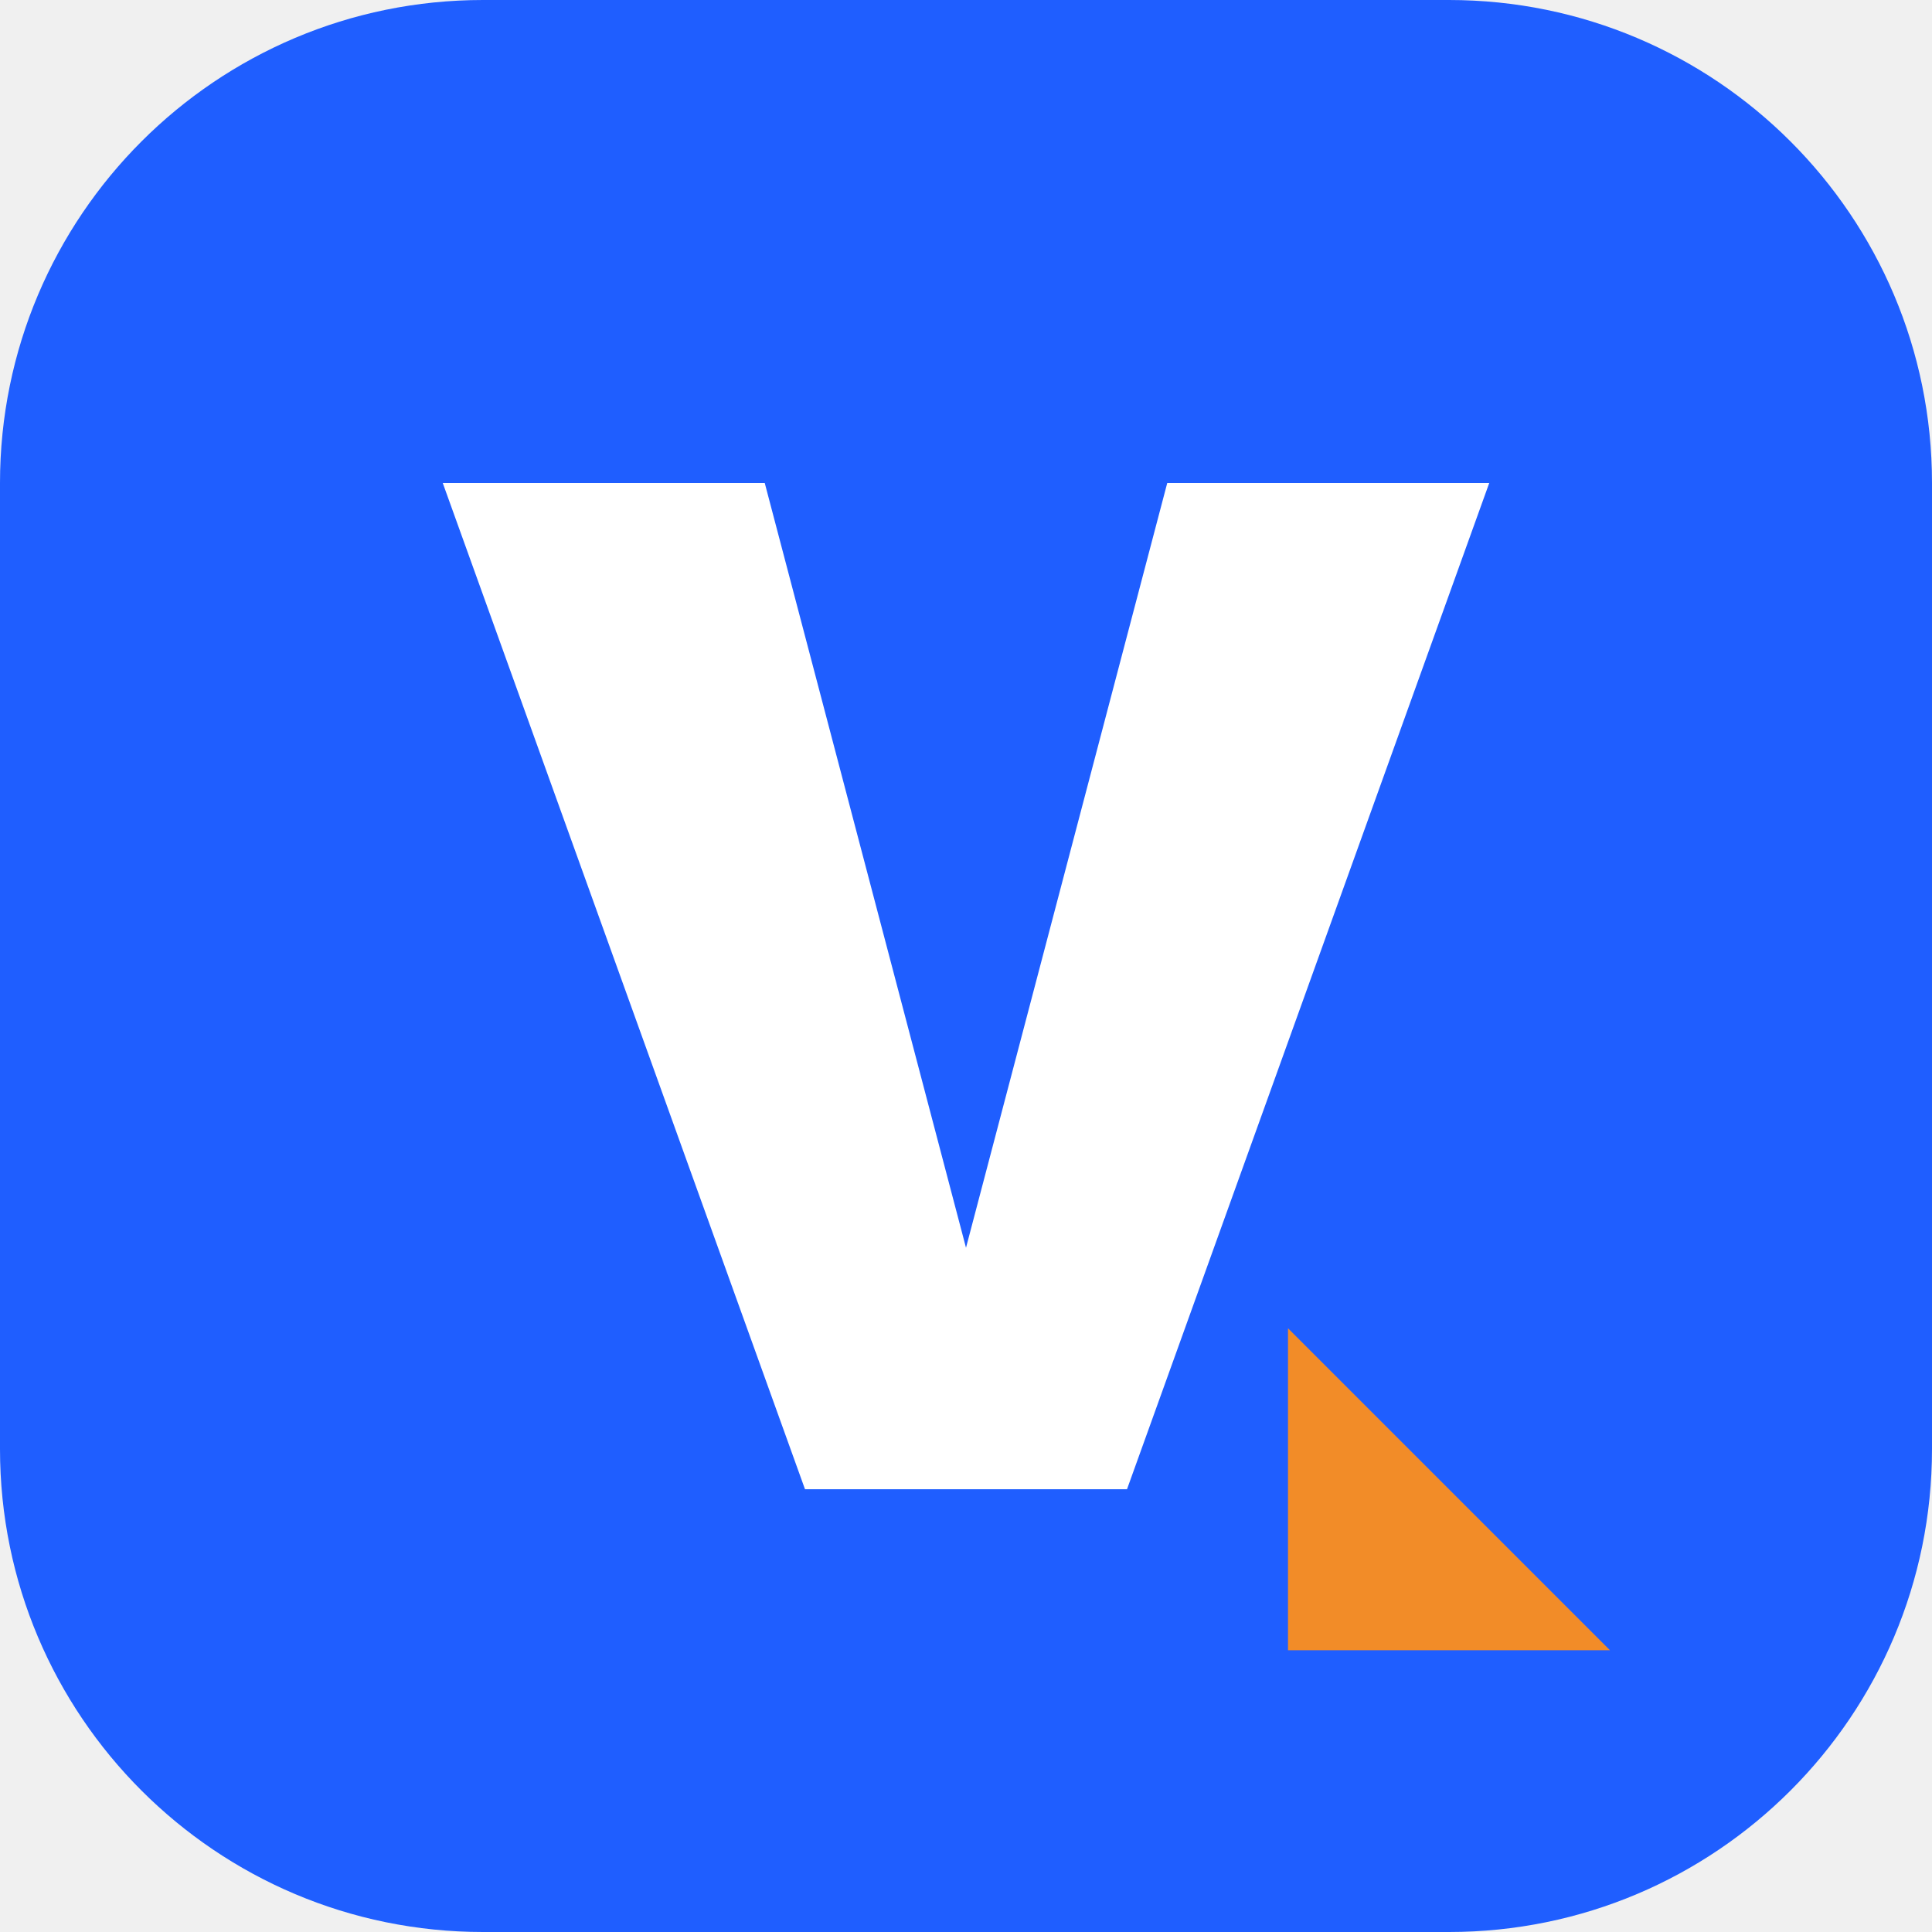
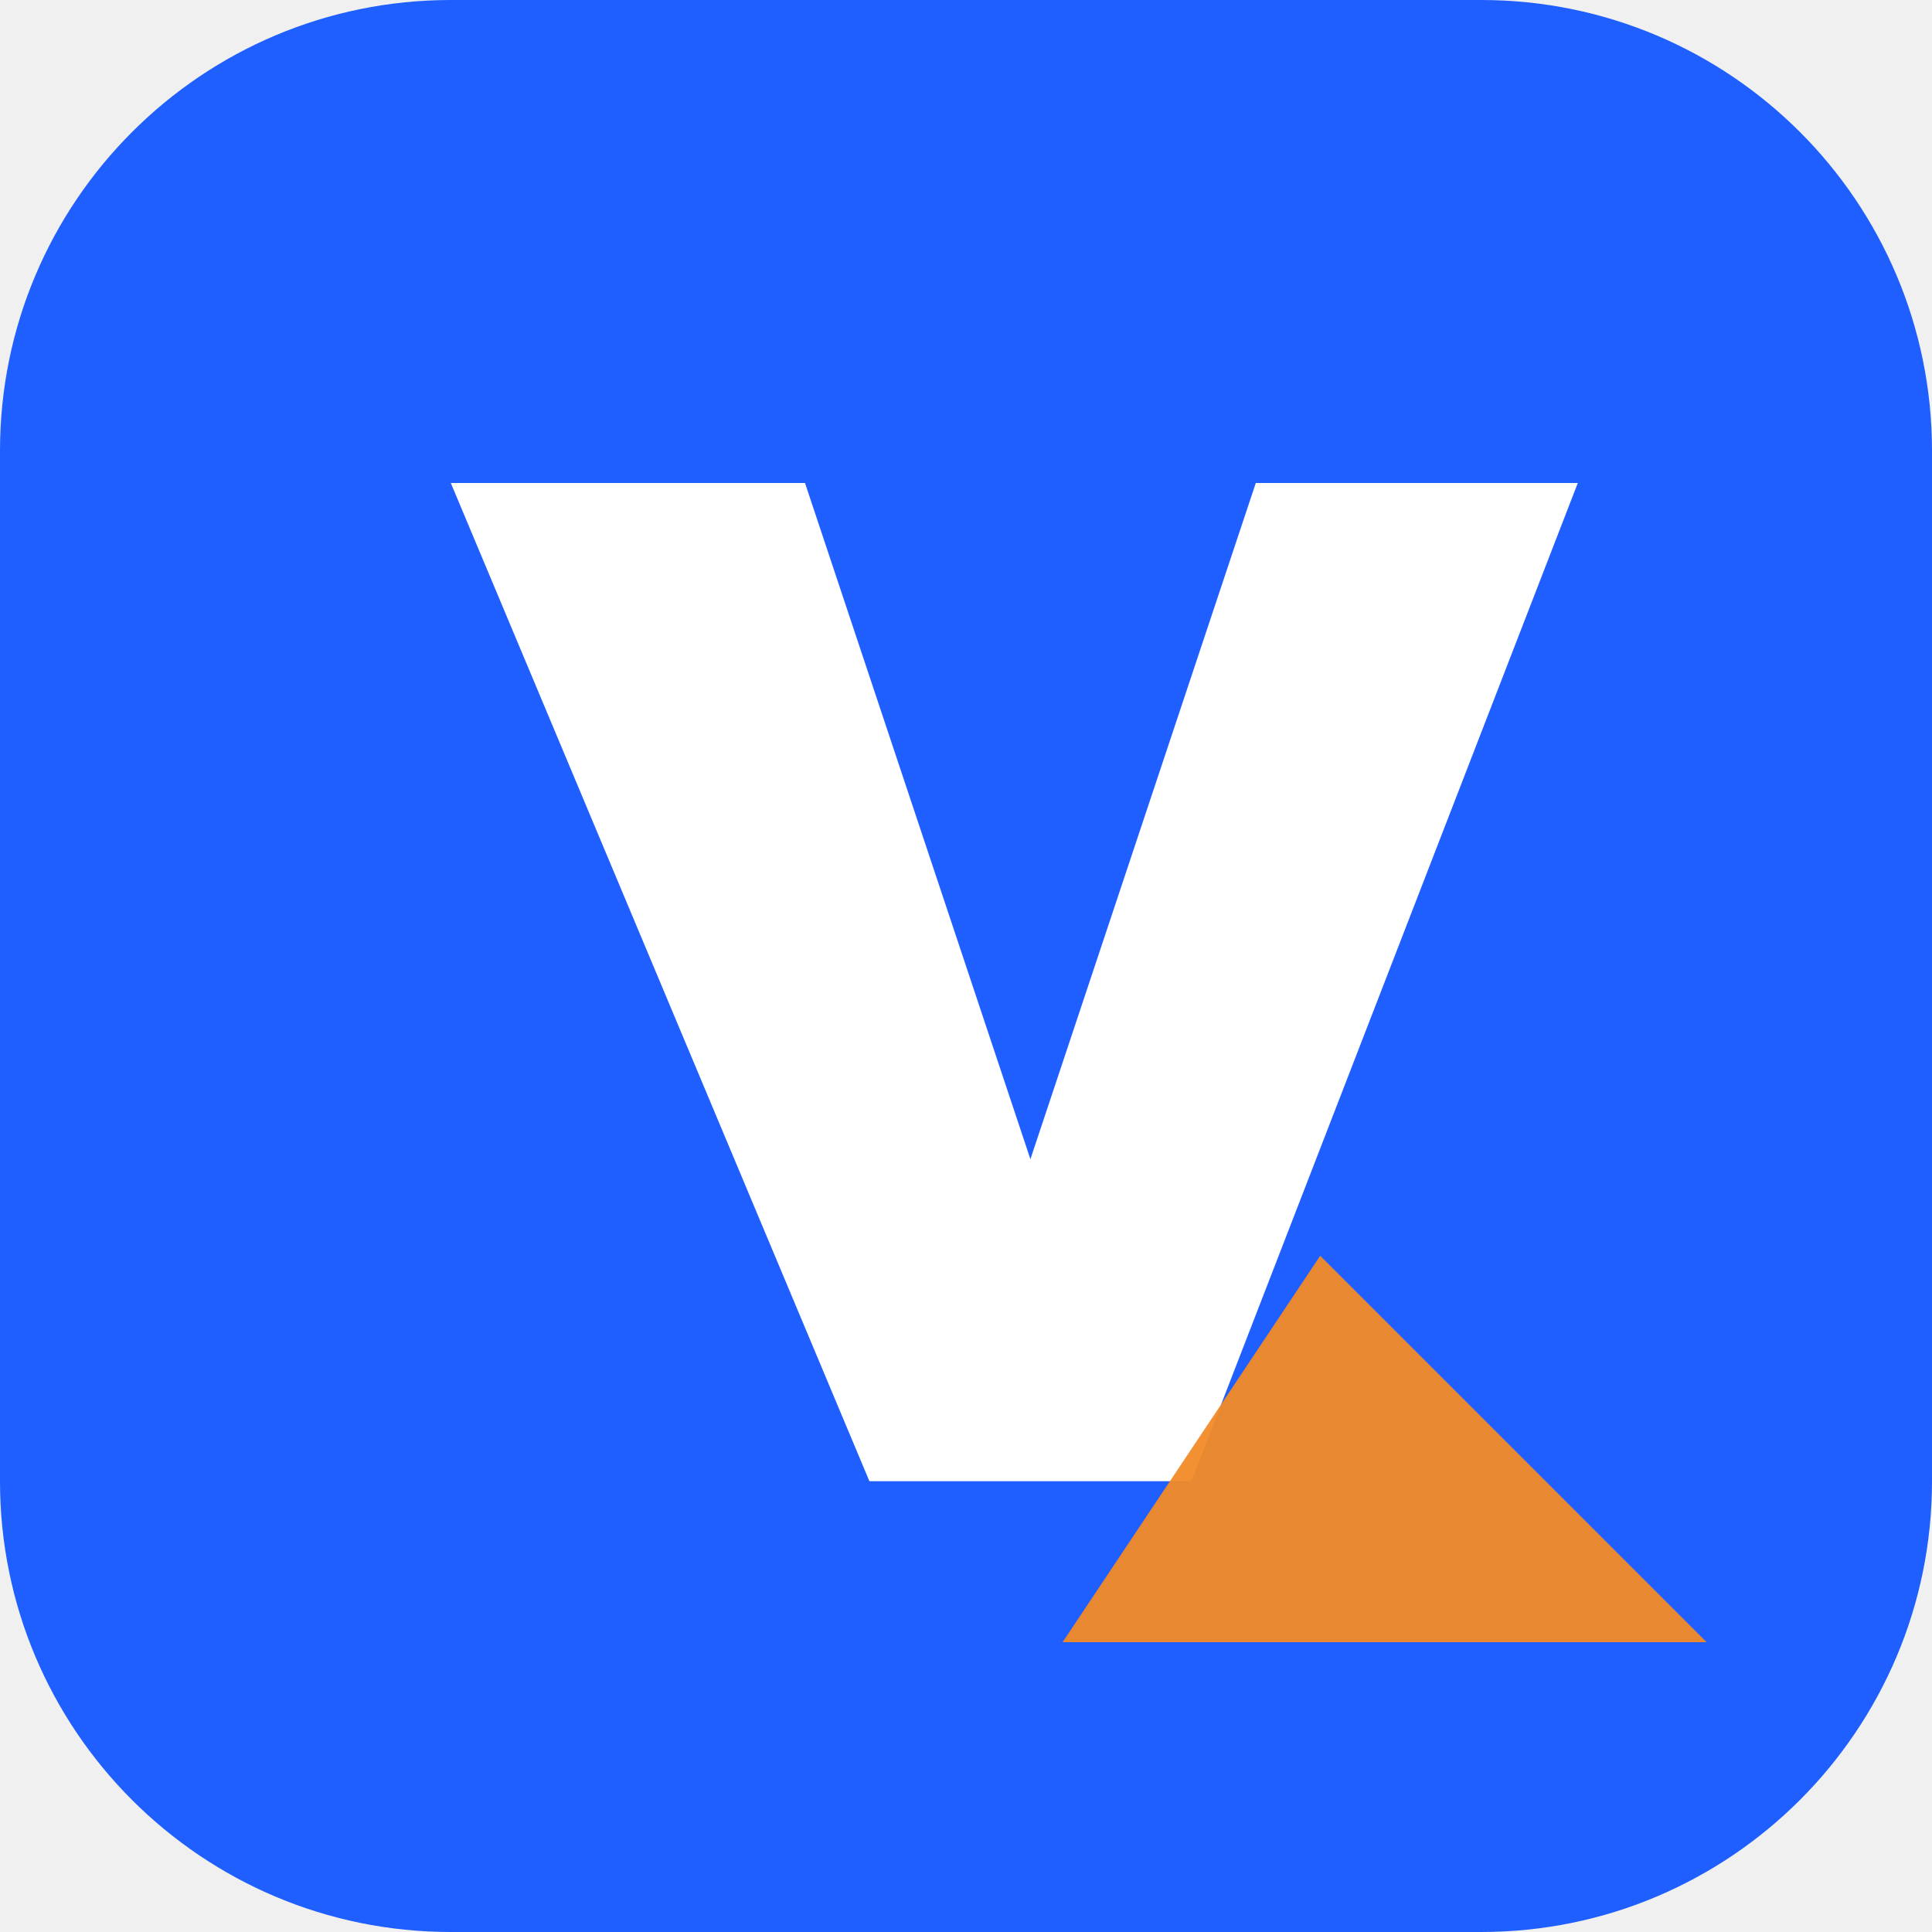
- <svg xmlns="http://www.w3.org/2000/svg" width="96" height="96" viewBox="0 0 96 96" fill="none" role="img" aria-labelledby="title">
-   <rect width="96" height="96" rx="24" fill="#1F5EFF" />
-   <path d="M22 24H38L48 62L58 24H74L56 74H40L22 24Z" fill="white" />
-   <path d="M64 66L80 82H64V66Z" fill="#F28C28" />
+ <svg xmlns="http://www.w3.org/2000/svg" viewBox="0 0 120 120" role="img" aria-label="Logo VintaBytes">
+   <rect width="120" height="120" rx="28" fill="#1f5eff" />
+   <path d="M28 30h22l14 42 14-42h20L74 92H54L28 30Z" fill="white" />
+   <path d="M82 78l24 24H66l16-24Z" fill="#f28c28" opacity="0.95" />
</svg>
